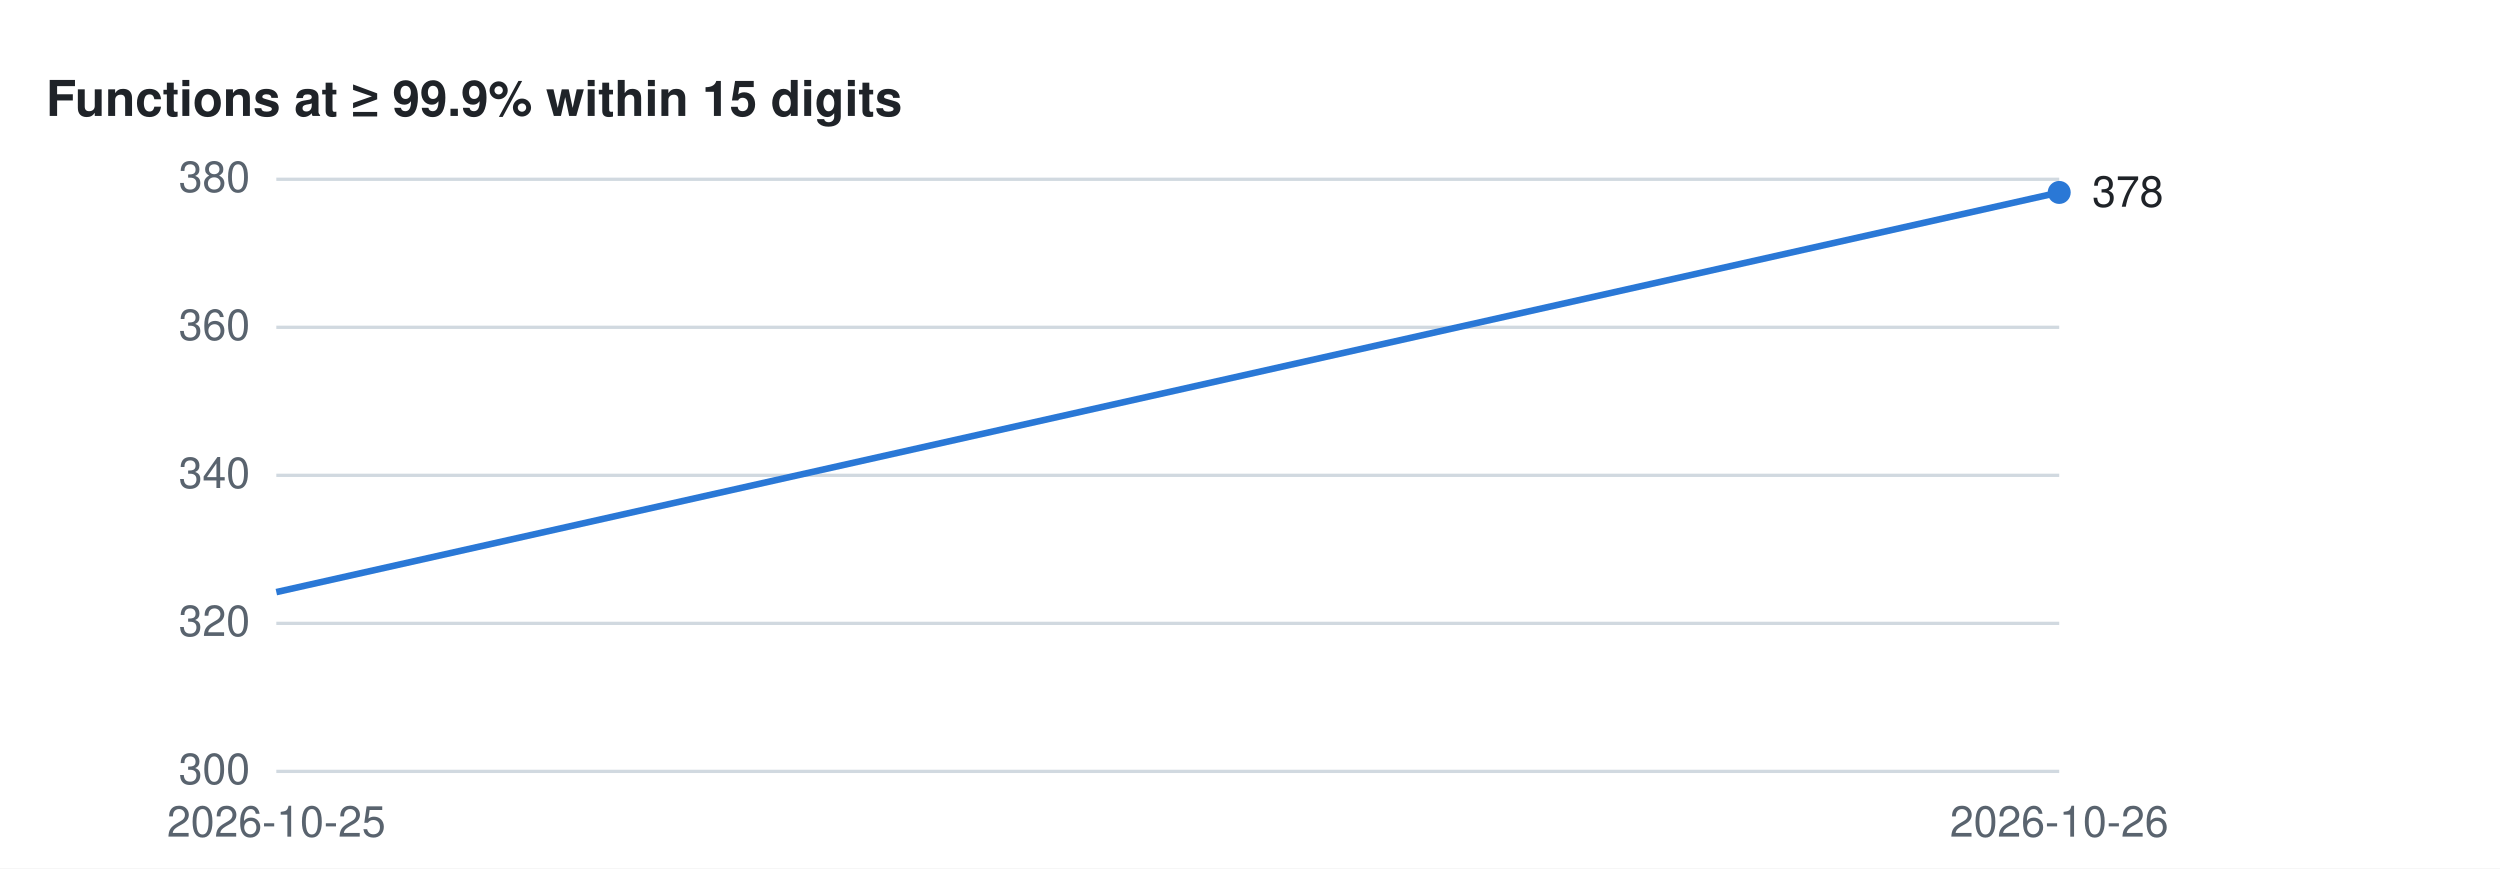
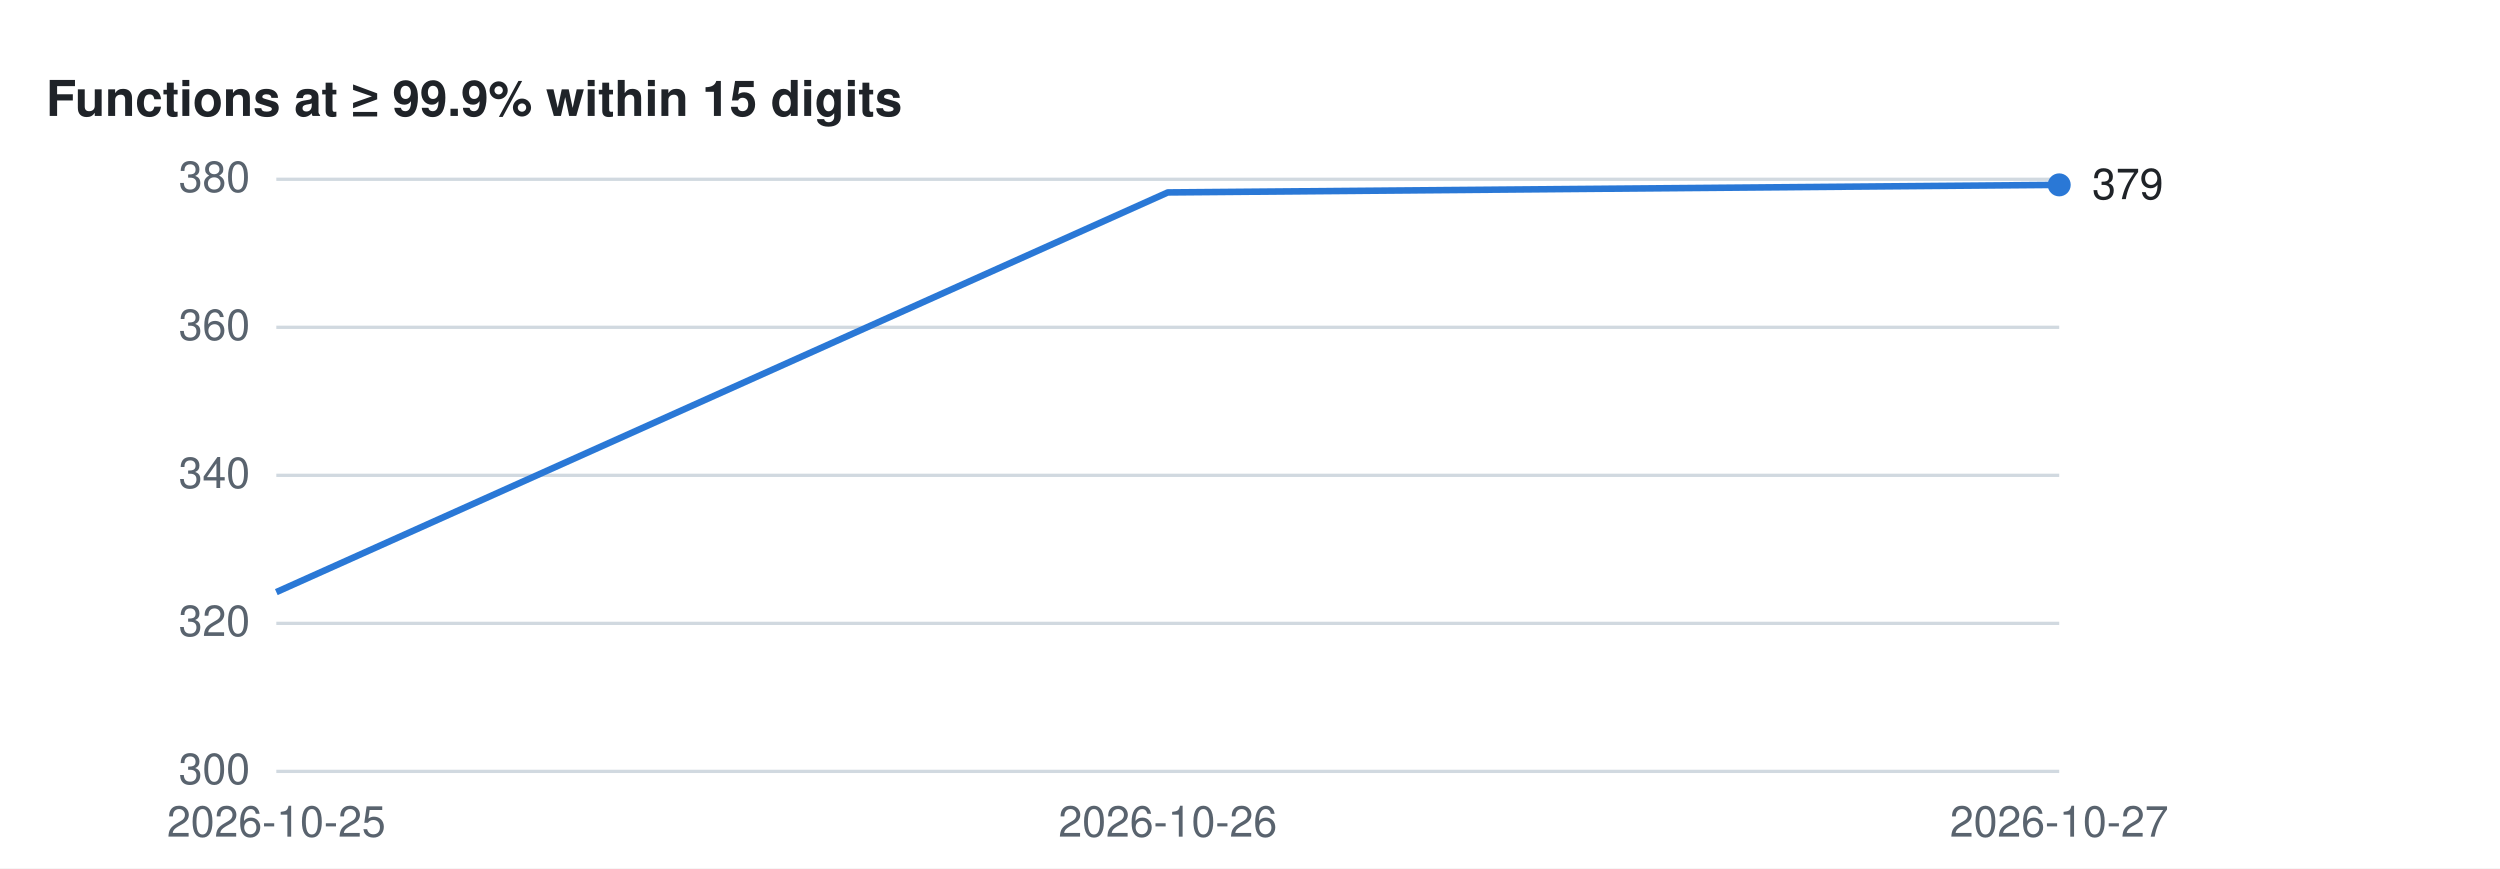
<svg xmlns="http://www.w3.org/2000/svg" width="760" height="264" viewBox="0 0 760 264" role="img" aria-labelledby="t d">
  <style>text{font-family:system-ui,-apple-system,'Segoe UI',Helvetica,Arial,sans-serif;font-size:13px}.title{font-size:15px;font-weight:600}.num{font-variant-numeric:tabular-nums}.bg{fill:#ffffff}.ink{fill:#1f2328}.muted{fill:#59636e}.grid{fill:#d1d9e0}.b-at_rate{fill:#2a78d6}.s-at_rate{stroke:#2a78d6}@media (prefers-color-scheme: dark){.bg{fill:#0d1117}.ink{fill:#f0f6fc}.muted{fill:#9198a1}.grid{fill:#3d444d}.b-at_rate{fill:#3987e5}.s-at_rate{stroke:#3987e5}}</style>
  <rect class="bg" fill="#ffffff" x="0" y="0" width="760" height="264" />
  <g transform="translate(14,14)">
    <text x="0.0" y="16.0" class="ink title" fill="#1f2328" text-anchor="start" dominant-baseline="middle">Functions at ≥ 99.9% within 15 digits</text>
    <rect class="grid" fill="#d1d9e0" x="70" y="220.0" width="542" height="1" />
    <text x="62.0" y="220.0" class="muted num" fill="#59636e" text-anchor="end" dominant-baseline="middle">300</text>
    <rect class="grid" fill="#d1d9e0" x="70" y="175.0" width="542" height="1" />
    <text x="62.0" y="175.0" class="muted num" fill="#59636e" text-anchor="end" dominant-baseline="middle">320</text>
    <rect class="grid" fill="#d1d9e0" x="70" y="130.0" width="542" height="1" />
    <text x="62.0" y="130.0" class="muted num" fill="#59636e" text-anchor="end" dominant-baseline="middle">340</text>
    <rect class="grid" fill="#d1d9e0" x="70" y="85.0" width="542" height="1" />
    <text x="62.0" y="85.0" class="muted num" fill="#59636e" text-anchor="end" dominant-baseline="middle">360</text>
    <rect class="grid" fill="#d1d9e0" x="70" y="40.0" width="542" height="1" />
    <text x="62.0" y="40.0" class="muted num" fill="#59636e" text-anchor="end" dominant-baseline="middle">380</text>
    <text x="70.0" y="236.0" class="muted num" fill="#59636e" text-anchor="middle" dominant-baseline="middle">2026-10-25</text>
-     <text x="612.0" y="236.0" class="muted num" fill="#59636e" text-anchor="middle" dominant-baseline="middle">2026-10-26</text>
-     <polyline class="s-at_rate" stroke="#2a78d6" fill="none" stroke-width="2" stroke-linejoin="round" points="70.0,166.0 612.0,44.5" />
-     <circle class="b-at_rate" fill="#2a78d6" cx="612.0" cy="44.5" r="3.5" />
-     <text x="622.0" y="44.5" class="ink num" fill="#1f2328" text-anchor="start" dominant-baseline="middle">378</text>
+     <text x="341.0" y="236.0" class="muted num" fill="#59636e" text-anchor="middle" dominant-baseline="middle">2026-10-26</text>
+     <text x="612.0" y="236.0" class="muted num" fill="#59636e" text-anchor="middle" dominant-baseline="middle">2026-10-27</text>
+     <polyline class="s-at_rate" stroke="#2a78d6" fill="none" stroke-width="2" stroke-linejoin="round" points="70.0,166.0 341.0,44.5 612.0,42.2" />
+     <circle class="b-at_rate" fill="#2a78d6" cx="612.0" cy="42.2" r="3.5" />
+     <text x="622.0" y="42.2" class="ink num" fill="#1f2328" text-anchor="start" dominant-baseline="middle">379</text>
  </g>
</svg>
